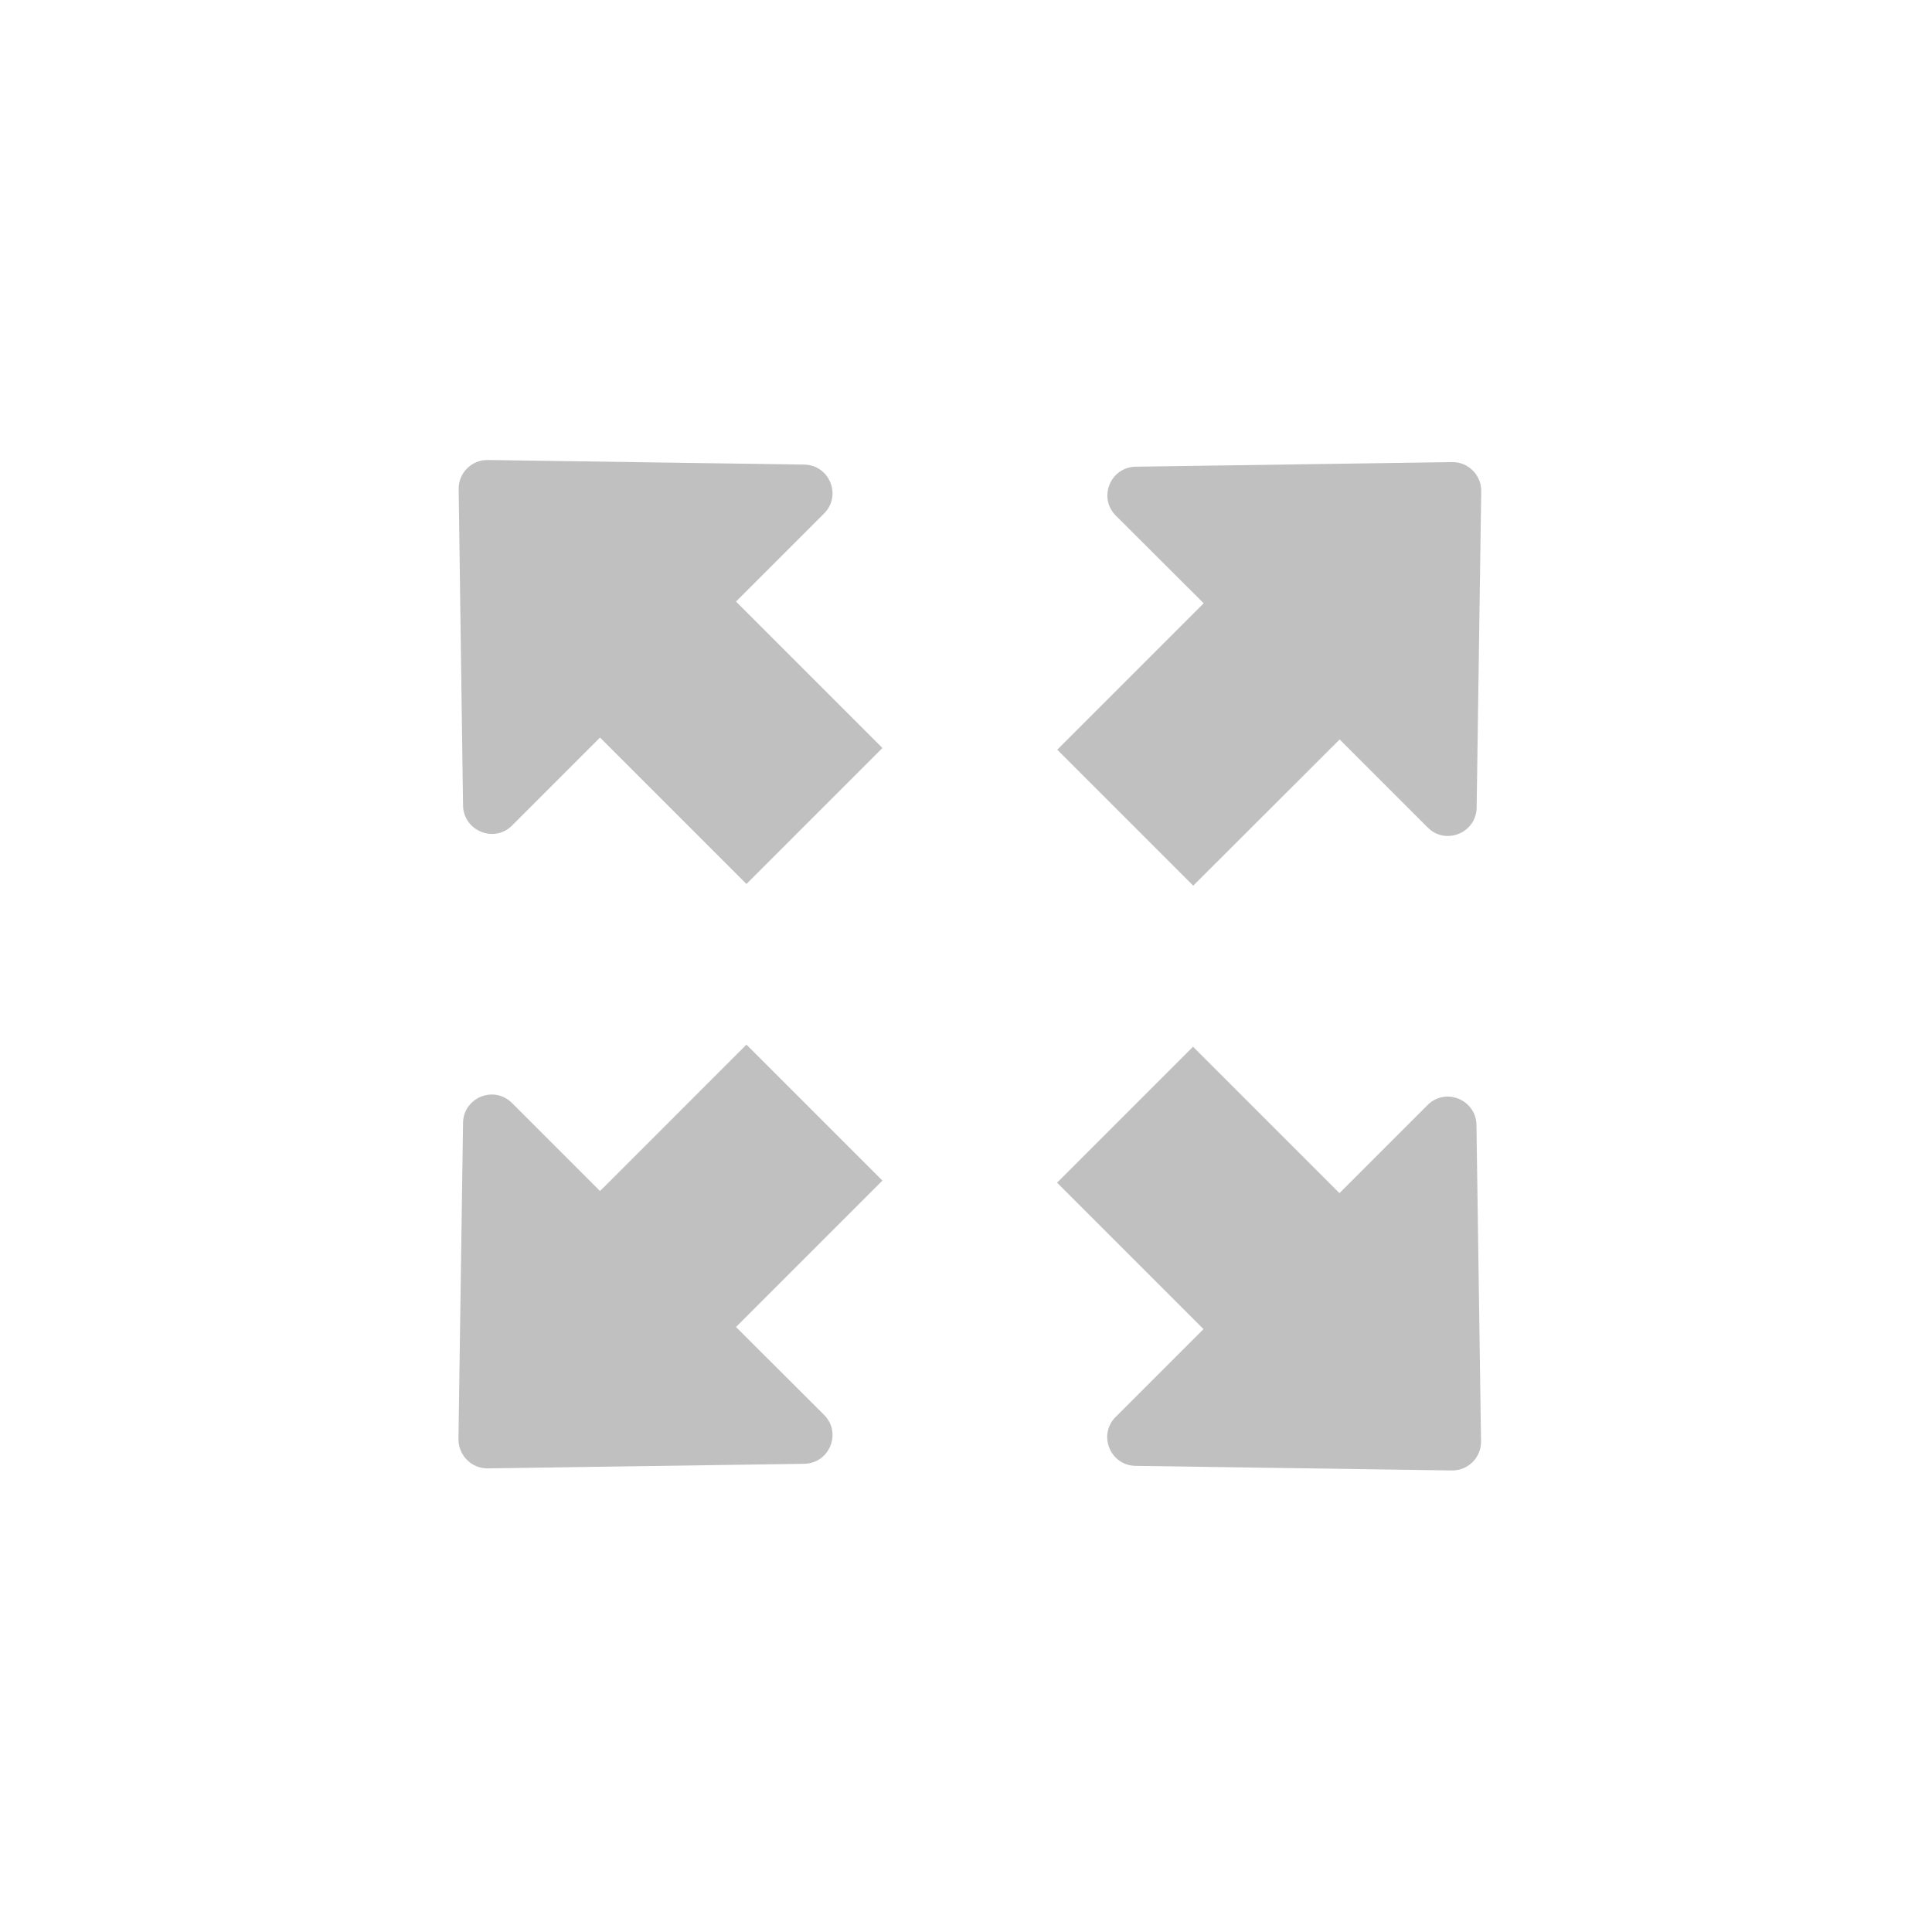
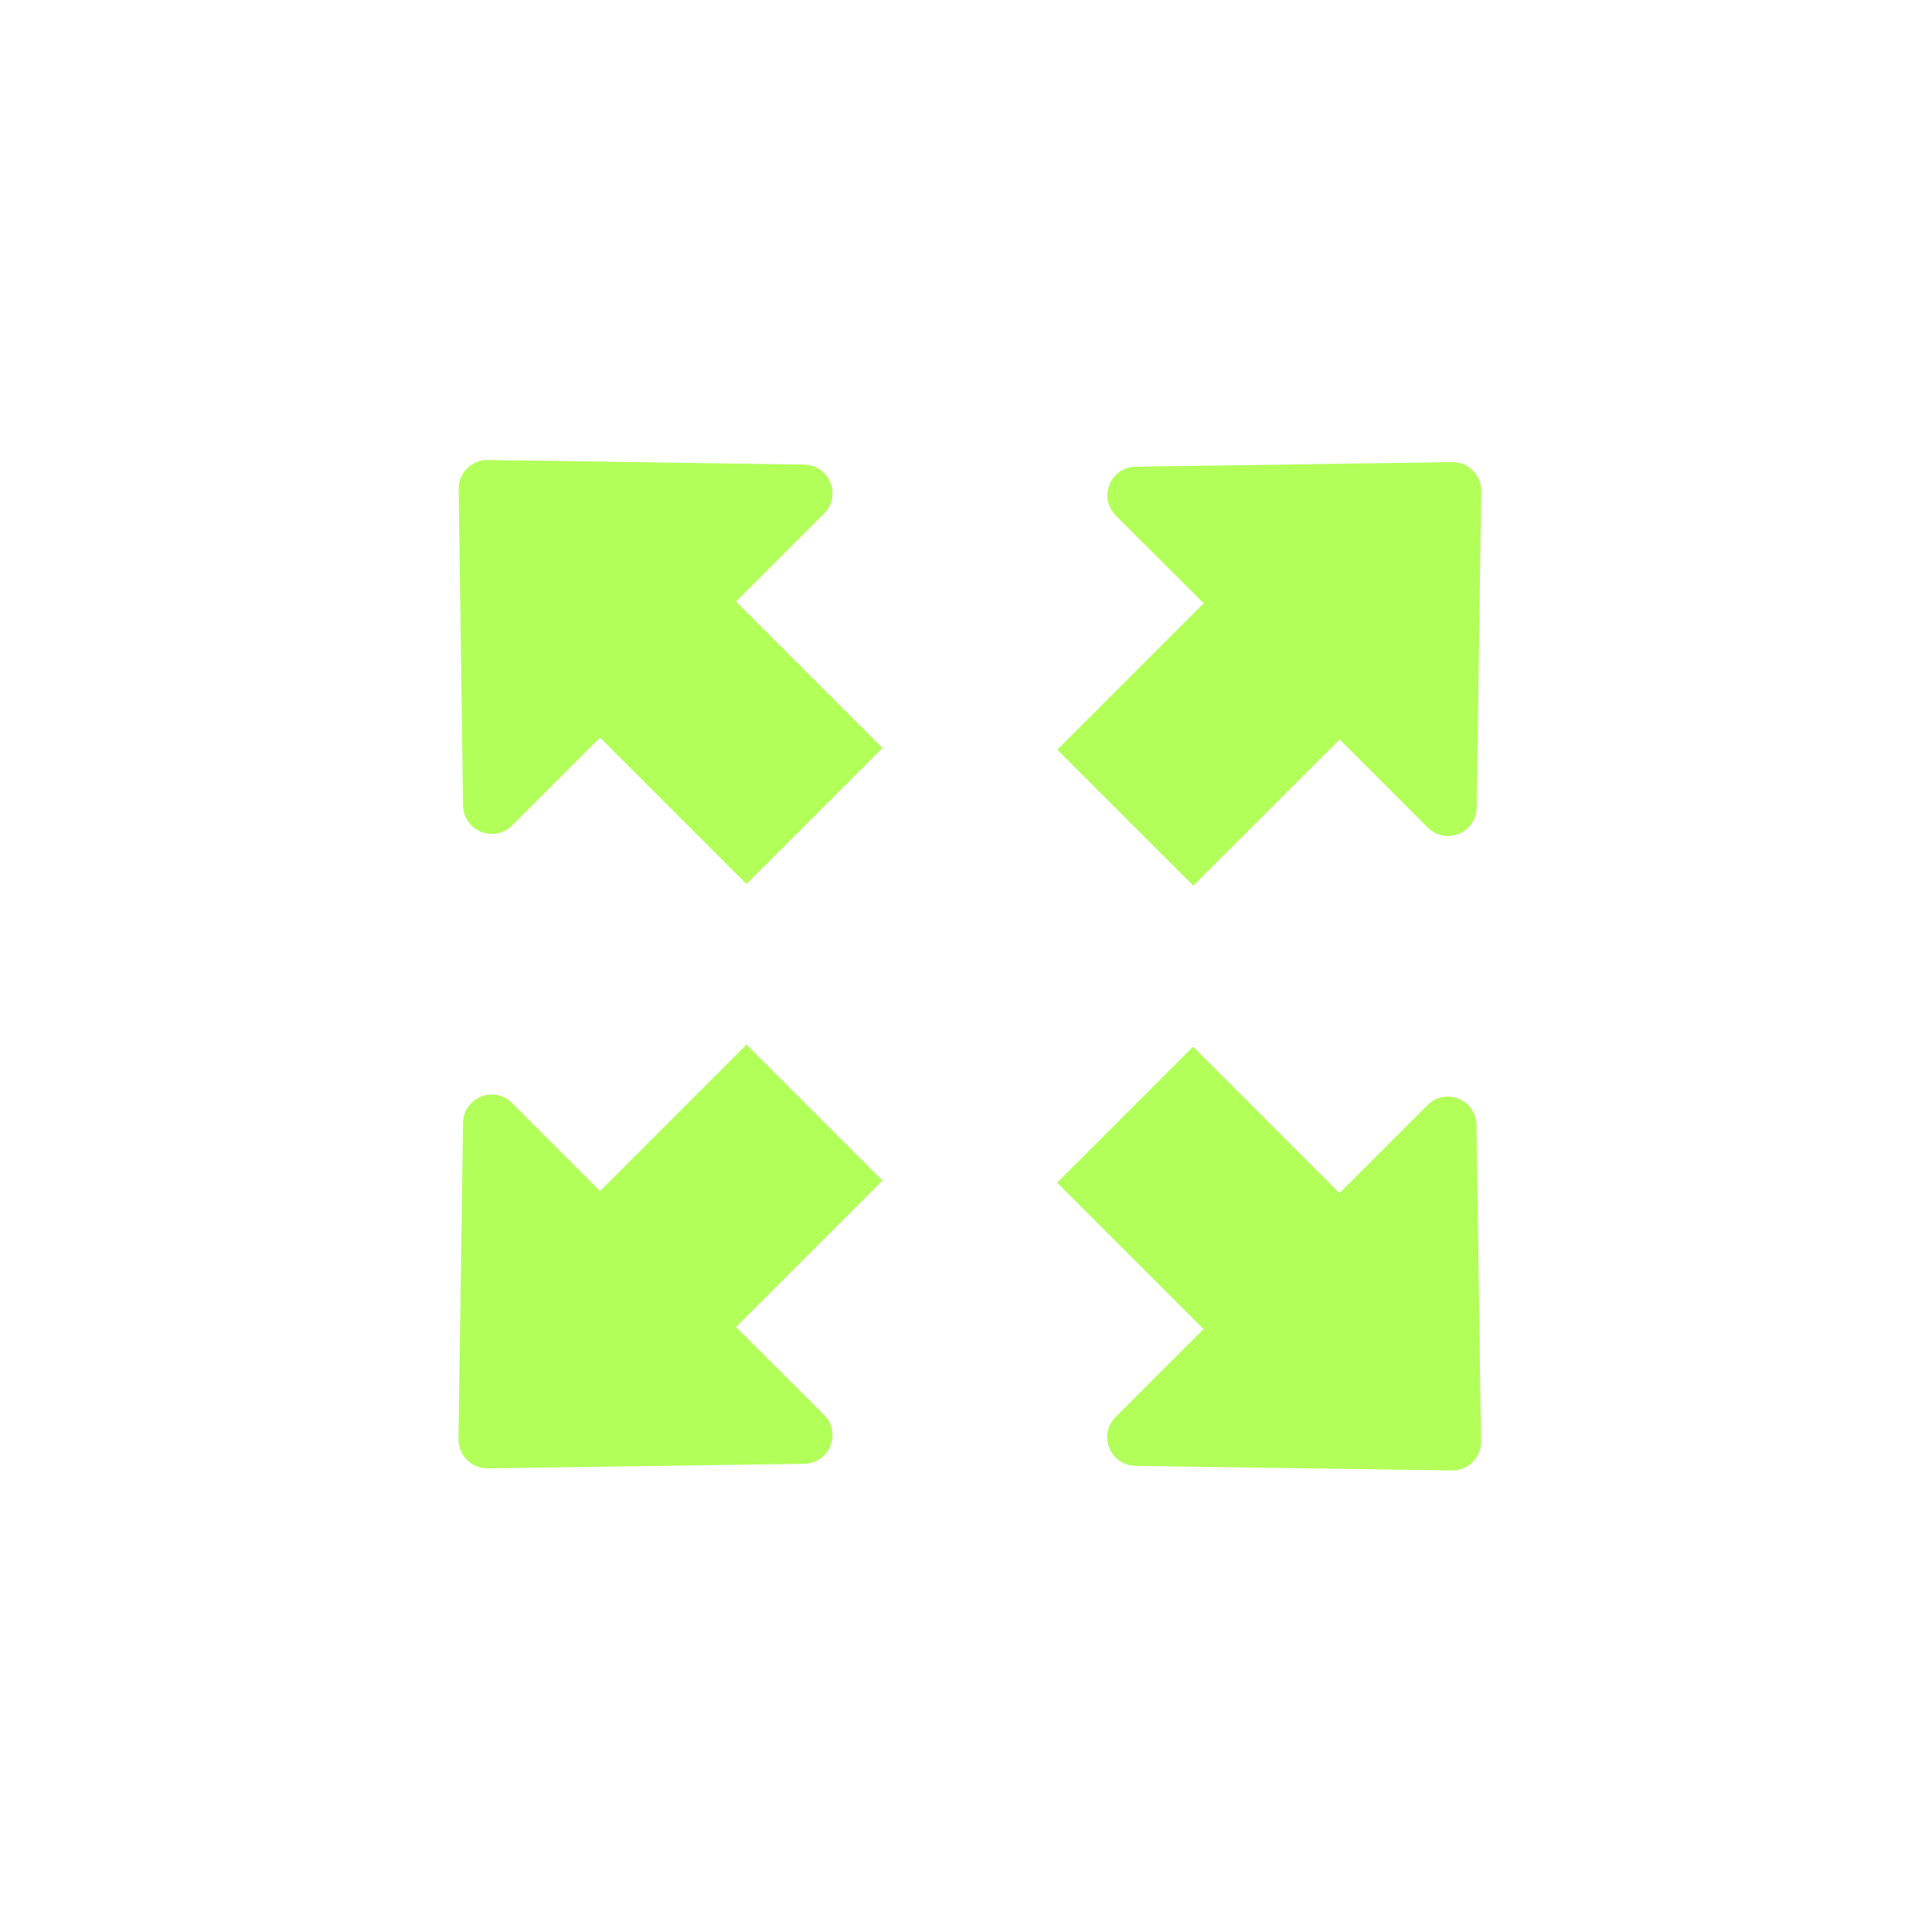
<svg xmlns="http://www.w3.org/2000/svg" viewBox="0 0 85 85" id="extension-definition">
-   <path style="fill:rgb(192,192,192)" d="M 20.372,35.44 20.179,21.517 c -0.009,-0.709 0.571,-1.288 1.279,-1.279 l 13.923,0.202 c 1.113,0.018 1.666,1.362 0.874,2.153 l -3.874,3.874 6.442,6.442 -5.982,5.982 -6.442,-6.442 -3.874,3.874 c -0.782,0.782 -2.135,0.23 -2.153,-0.883 z" />
-   <path style="fill:rgb(192,192,192)" d="m 58.939,32.533 3.874,3.874 c 0.791,0.791 2.135,0.239 2.153,-0.874 l 0.202,-13.923 c 0.009,-0.709 -0.571,-1.288 -1.279,-1.279 l -13.923,0.202 c -1.113,0.018 -1.666,1.362 -0.874,2.153 l 3.865,3.856 -6.442,6.442 5.982,5.982 z" />
-   <path style="fill:rgb(192,192,192)" d="m 49.084,62.339 c -0.791,0.791 -0.239,2.135 0.874,2.153 l 13.923,0.202 c 0.709,0.009 1.288,-0.571 1.279,-1.279 L 64.958,49.493 c -0.018,-1.113 -1.362,-1.666 -2.153,-0.874 l -3.874,3.874 -6.442,-6.442 -5.982,5.982 6.442,6.442 z" />
-   <path style="fill:rgb(192,192,192)" d="m 21.458,64.603 13.923,-0.202 c 1.113,-0.018 1.666,-1.362 0.874,-2.153 l -3.874,-3.865 6.442,-6.442 -5.982,-5.982 -6.442,6.442 -3.874,-3.874 c -0.791,-0.791 -2.135,-0.239 -2.153,0.874 l -0.202,13.923 c 0,0.709 0.58,1.288 1.288,1.279 z" />
+   <path style="fill:rgb(178,255,89)" d="M 20.372,35.44 20.179,21.517 c -0.009,-0.709 0.571,-1.288 1.279,-1.279 l 13.923,0.202 c 1.113,0.018 1.666,1.362 0.874,2.153 l -3.874,3.874 6.442,6.442 -5.982,5.982 -6.442,-6.442 -3.874,3.874 c -0.782,0.782 -2.135,0.23 -2.153,-0.883 z" />
+   <path style="fill:rgb(178,255,89)" d="m 58.939,32.533 3.874,3.874 c 0.791,0.791 2.135,0.239 2.153,-0.874 l 0.202,-13.923 c 0.009,-0.709 -0.571,-1.288 -1.279,-1.279 l -13.923,0.202 c -1.113,0.018 -1.666,1.362 -0.874,2.153 l 3.865,3.856 -6.442,6.442 5.982,5.982 z" />
+   <path style="fill:rgb(178,255,89)" d="m 49.084,62.339 c -0.791,0.791 -0.239,2.135 0.874,2.153 l 13.923,0.202 c 0.709,0.009 1.288,-0.571 1.279,-1.279 L 64.958,49.493 c -0.018,-1.113 -1.362,-1.666 -2.153,-0.874 l -3.874,3.874 -6.442,-6.442 -5.982,5.982 6.442,6.442 z" />
+   <path style="fill:rgb(178,255,89)" d="m 21.458,64.603 13.923,-0.202 c 1.113,-0.018 1.666,-1.362 0.874,-2.153 l -3.874,-3.865 6.442,-6.442 -5.982,-5.982 -6.442,6.442 -3.874,-3.874 c -0.791,-0.791 -2.135,-0.239 -2.153,0.874 l -0.202,13.923 c 0,0.709 0.58,1.288 1.288,1.279 z" />
</svg>
